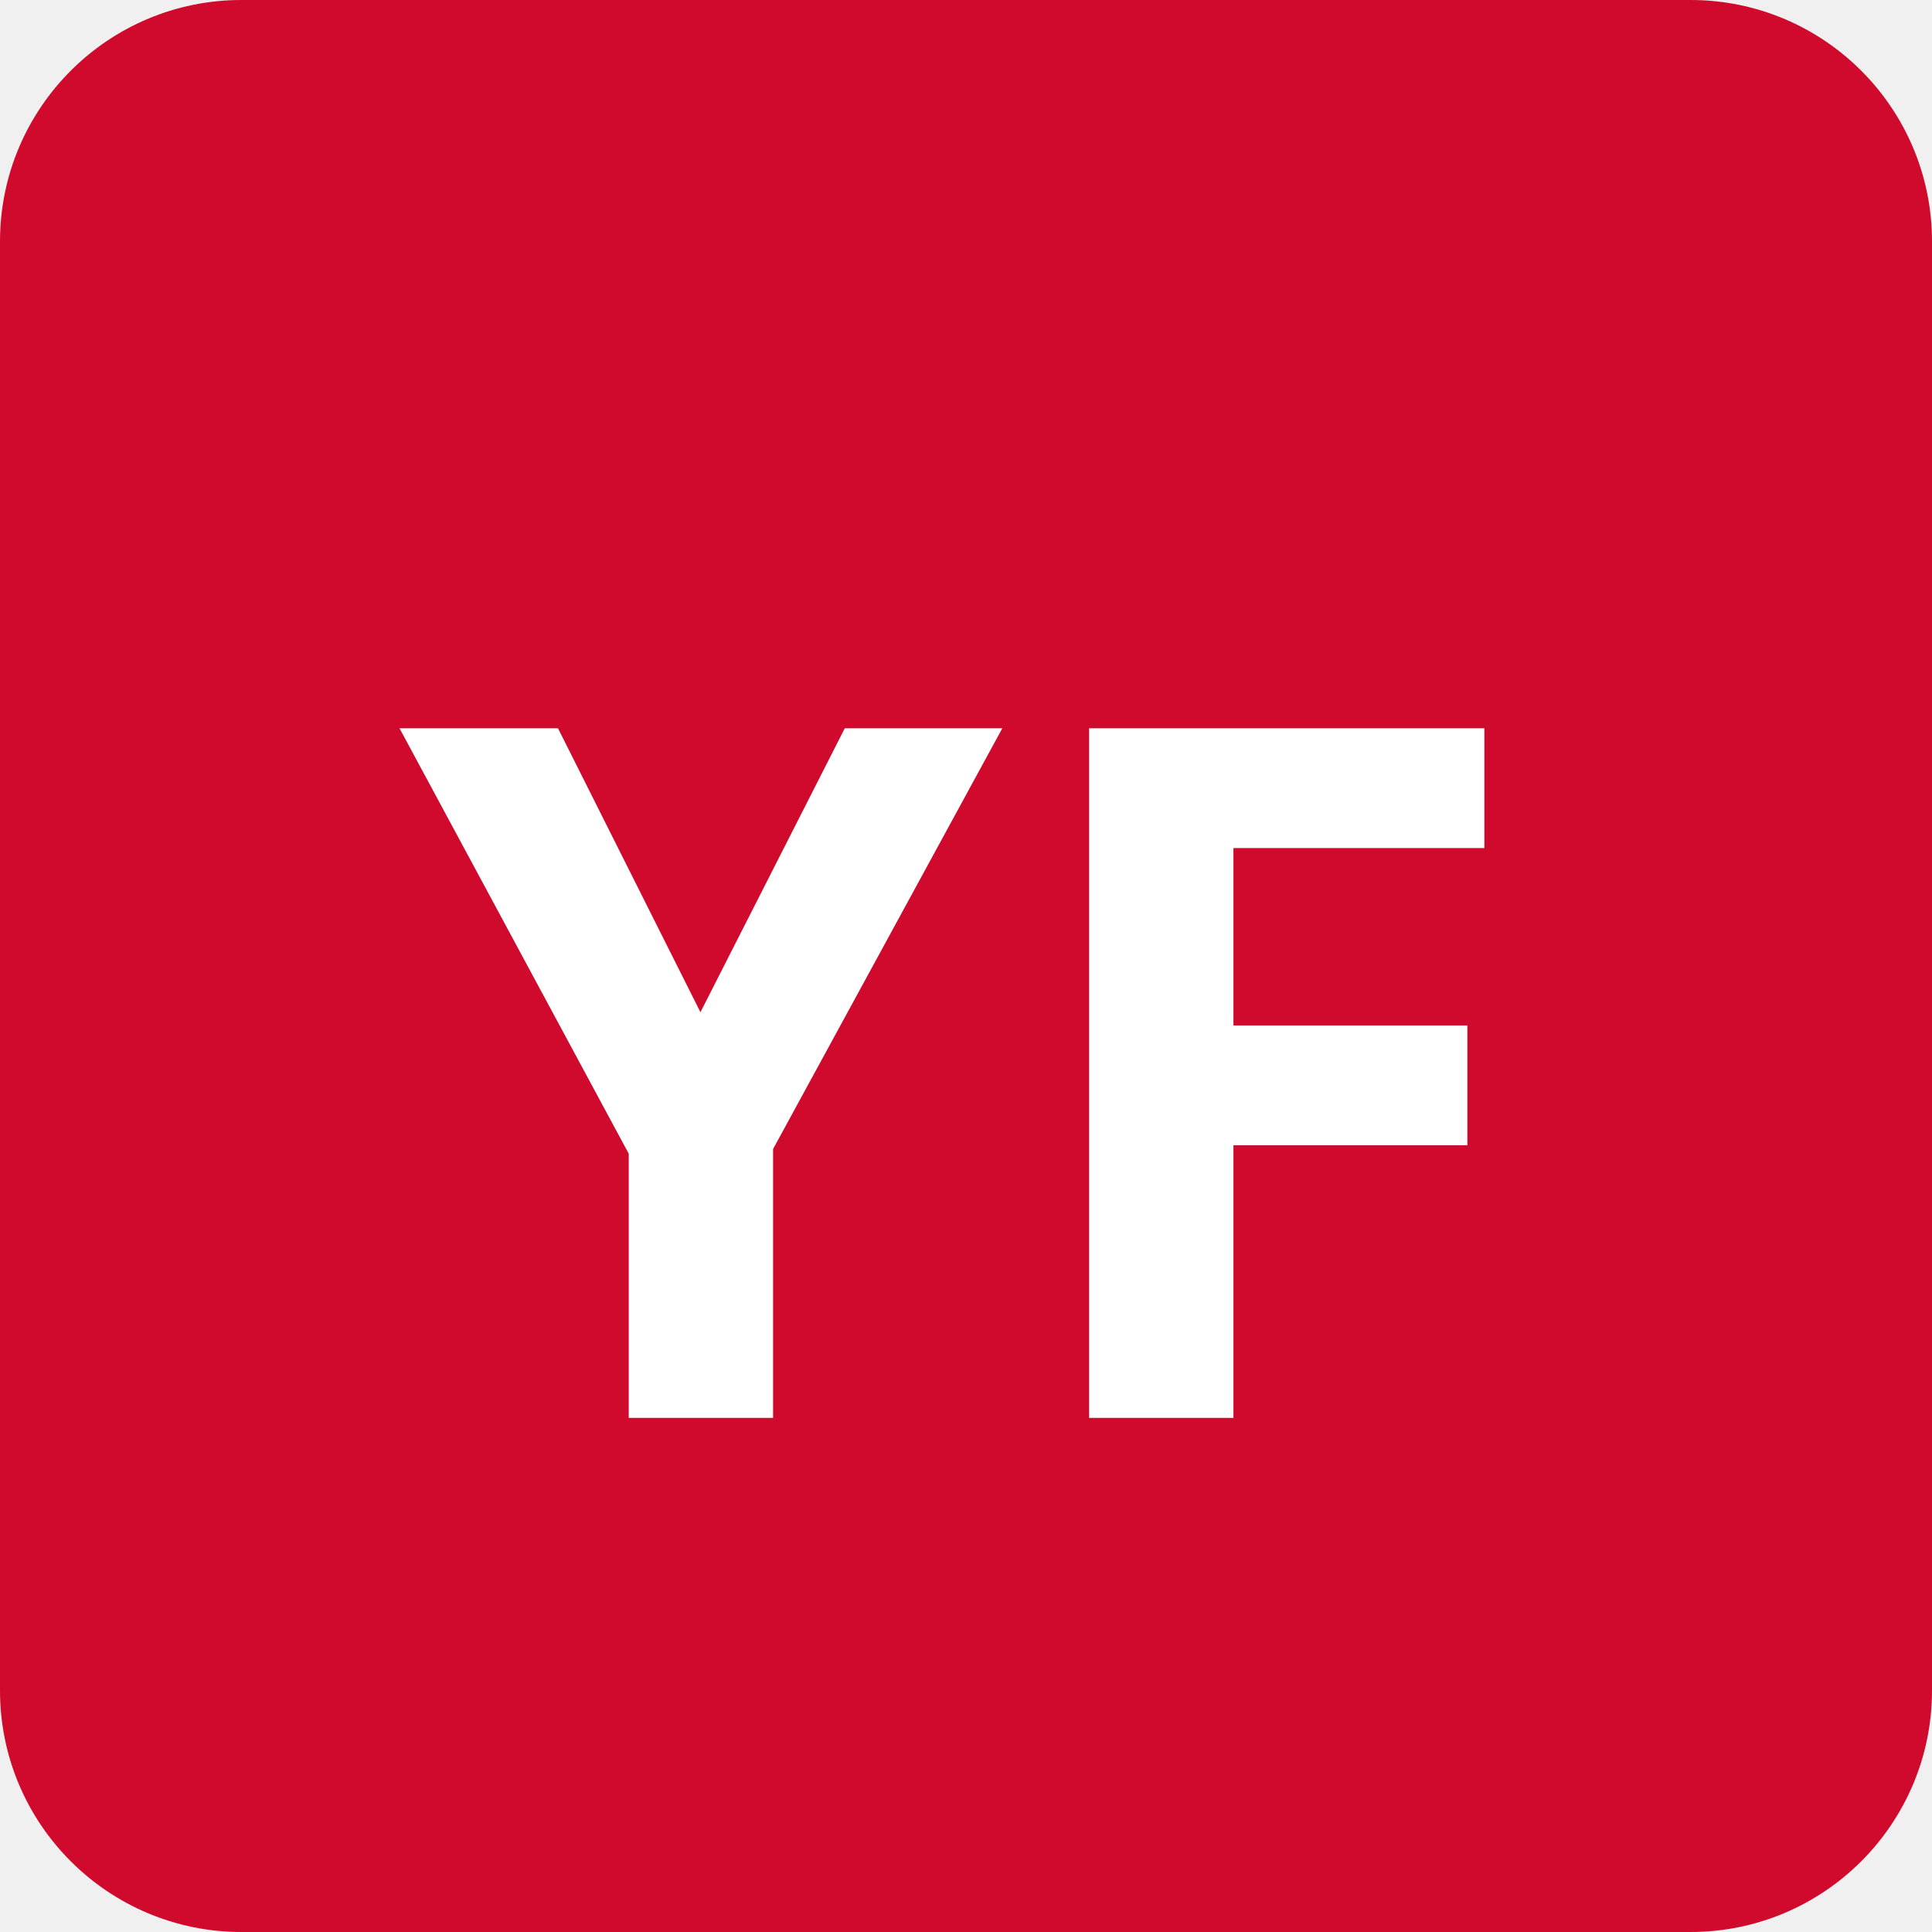
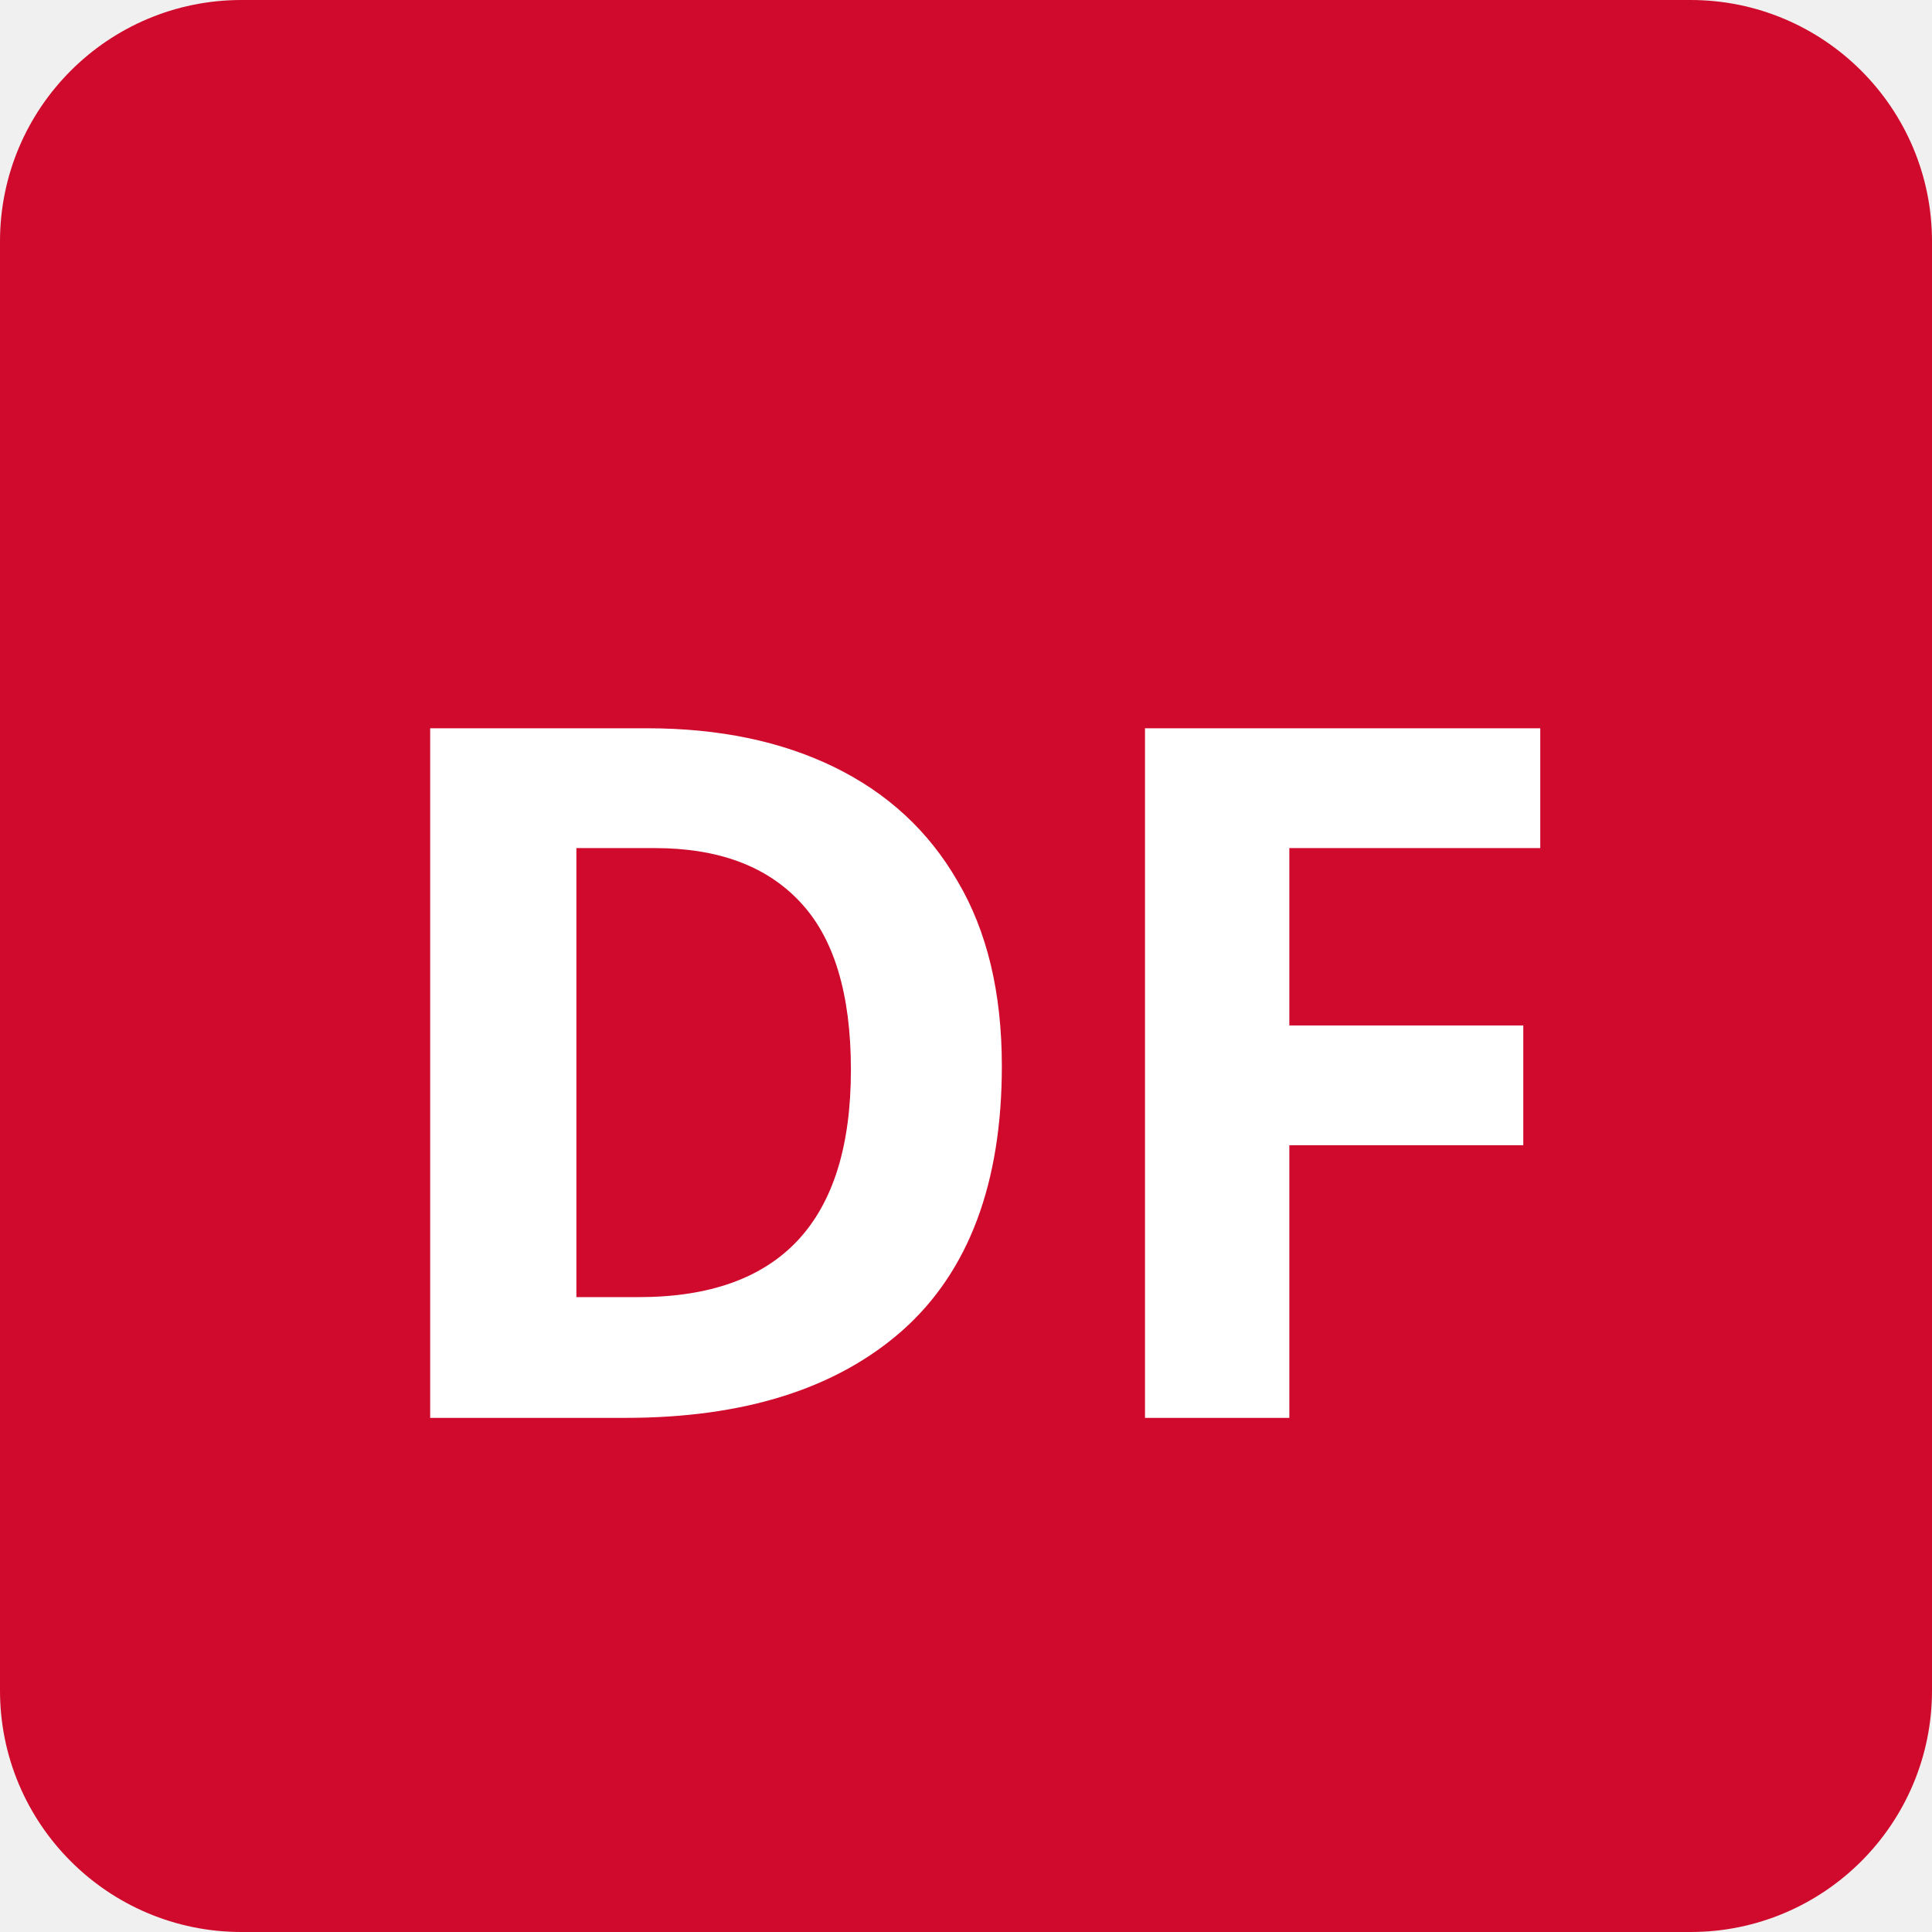
<svg xmlns="http://www.w3.org/2000/svg" viewBox="0 0 32 32">
  <rect width="32" height="32" rx="4" fill="#CF0A2C" />
-   <text x="50%" y="54%" dominant-baseline="central" text-anchor="middle" font-family="sans-serif" font-weight="900" font-size="16" fill="#fff">YF</text>
+   <text x="50%" y="54%" dominant-baseline="central" text-anchor="middle" font-family="sans-serif" font-weight="900" font-size="16" fill="#fff">DF</text>
</svg>
